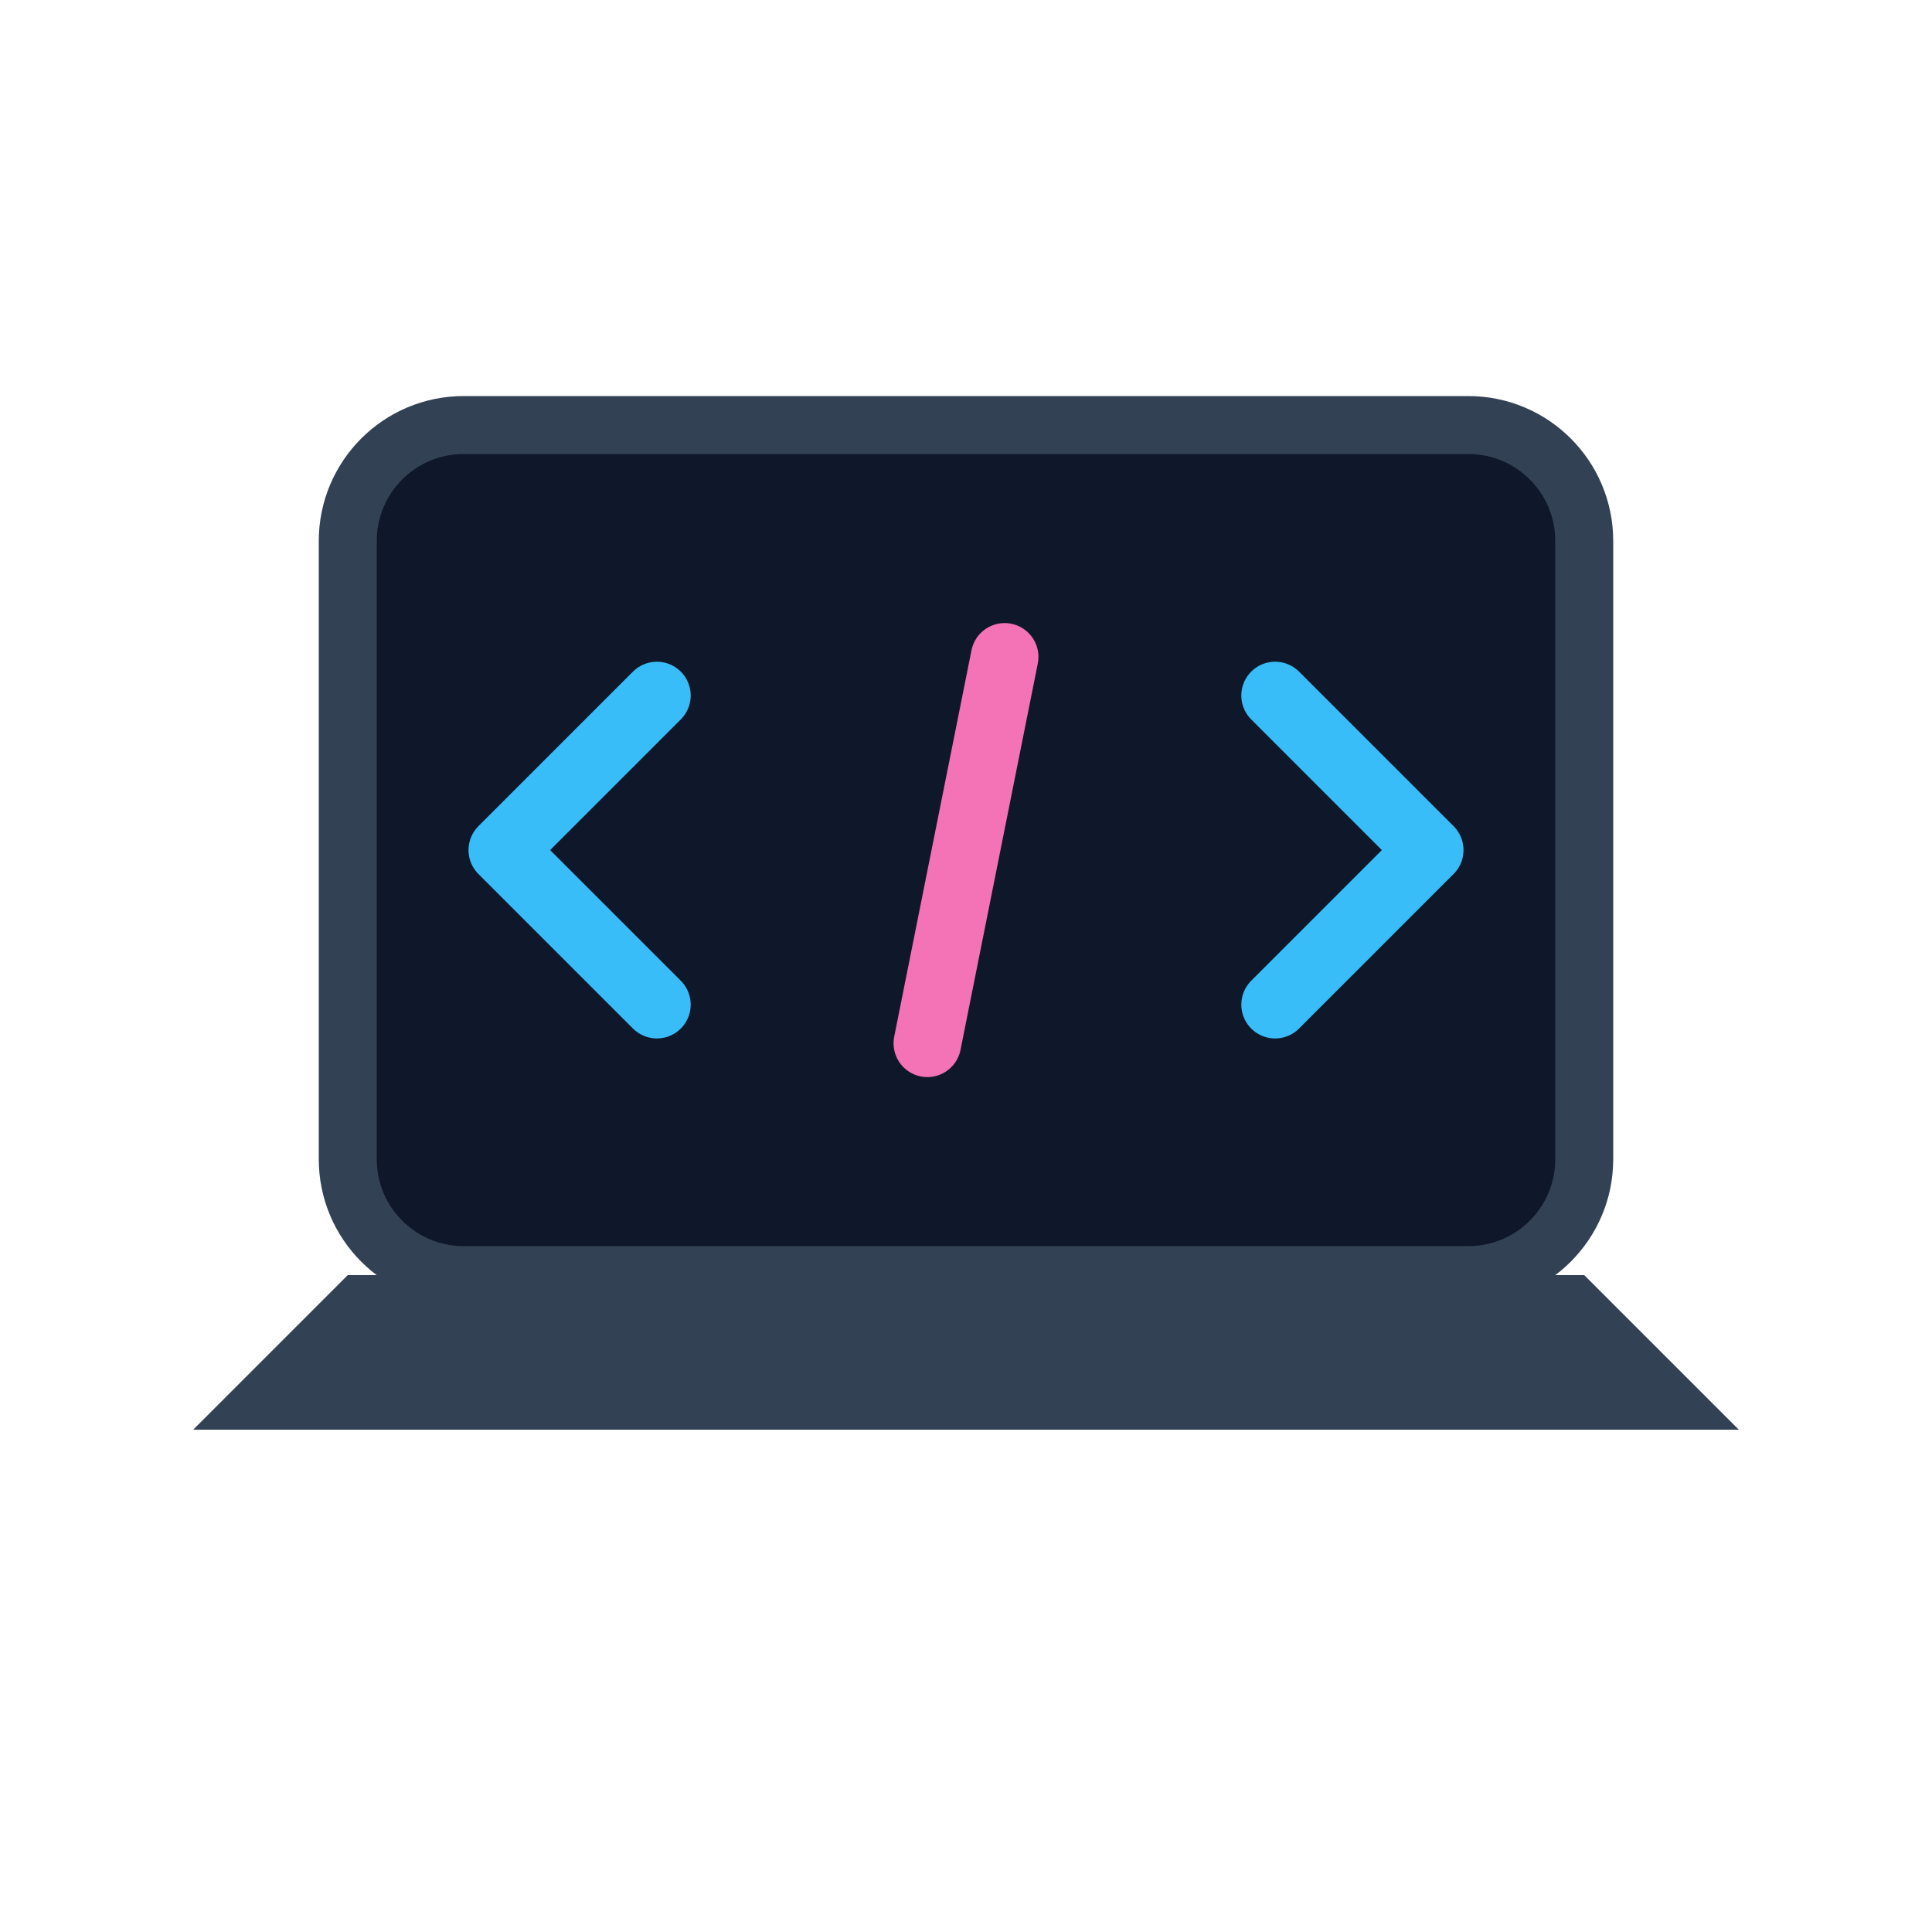
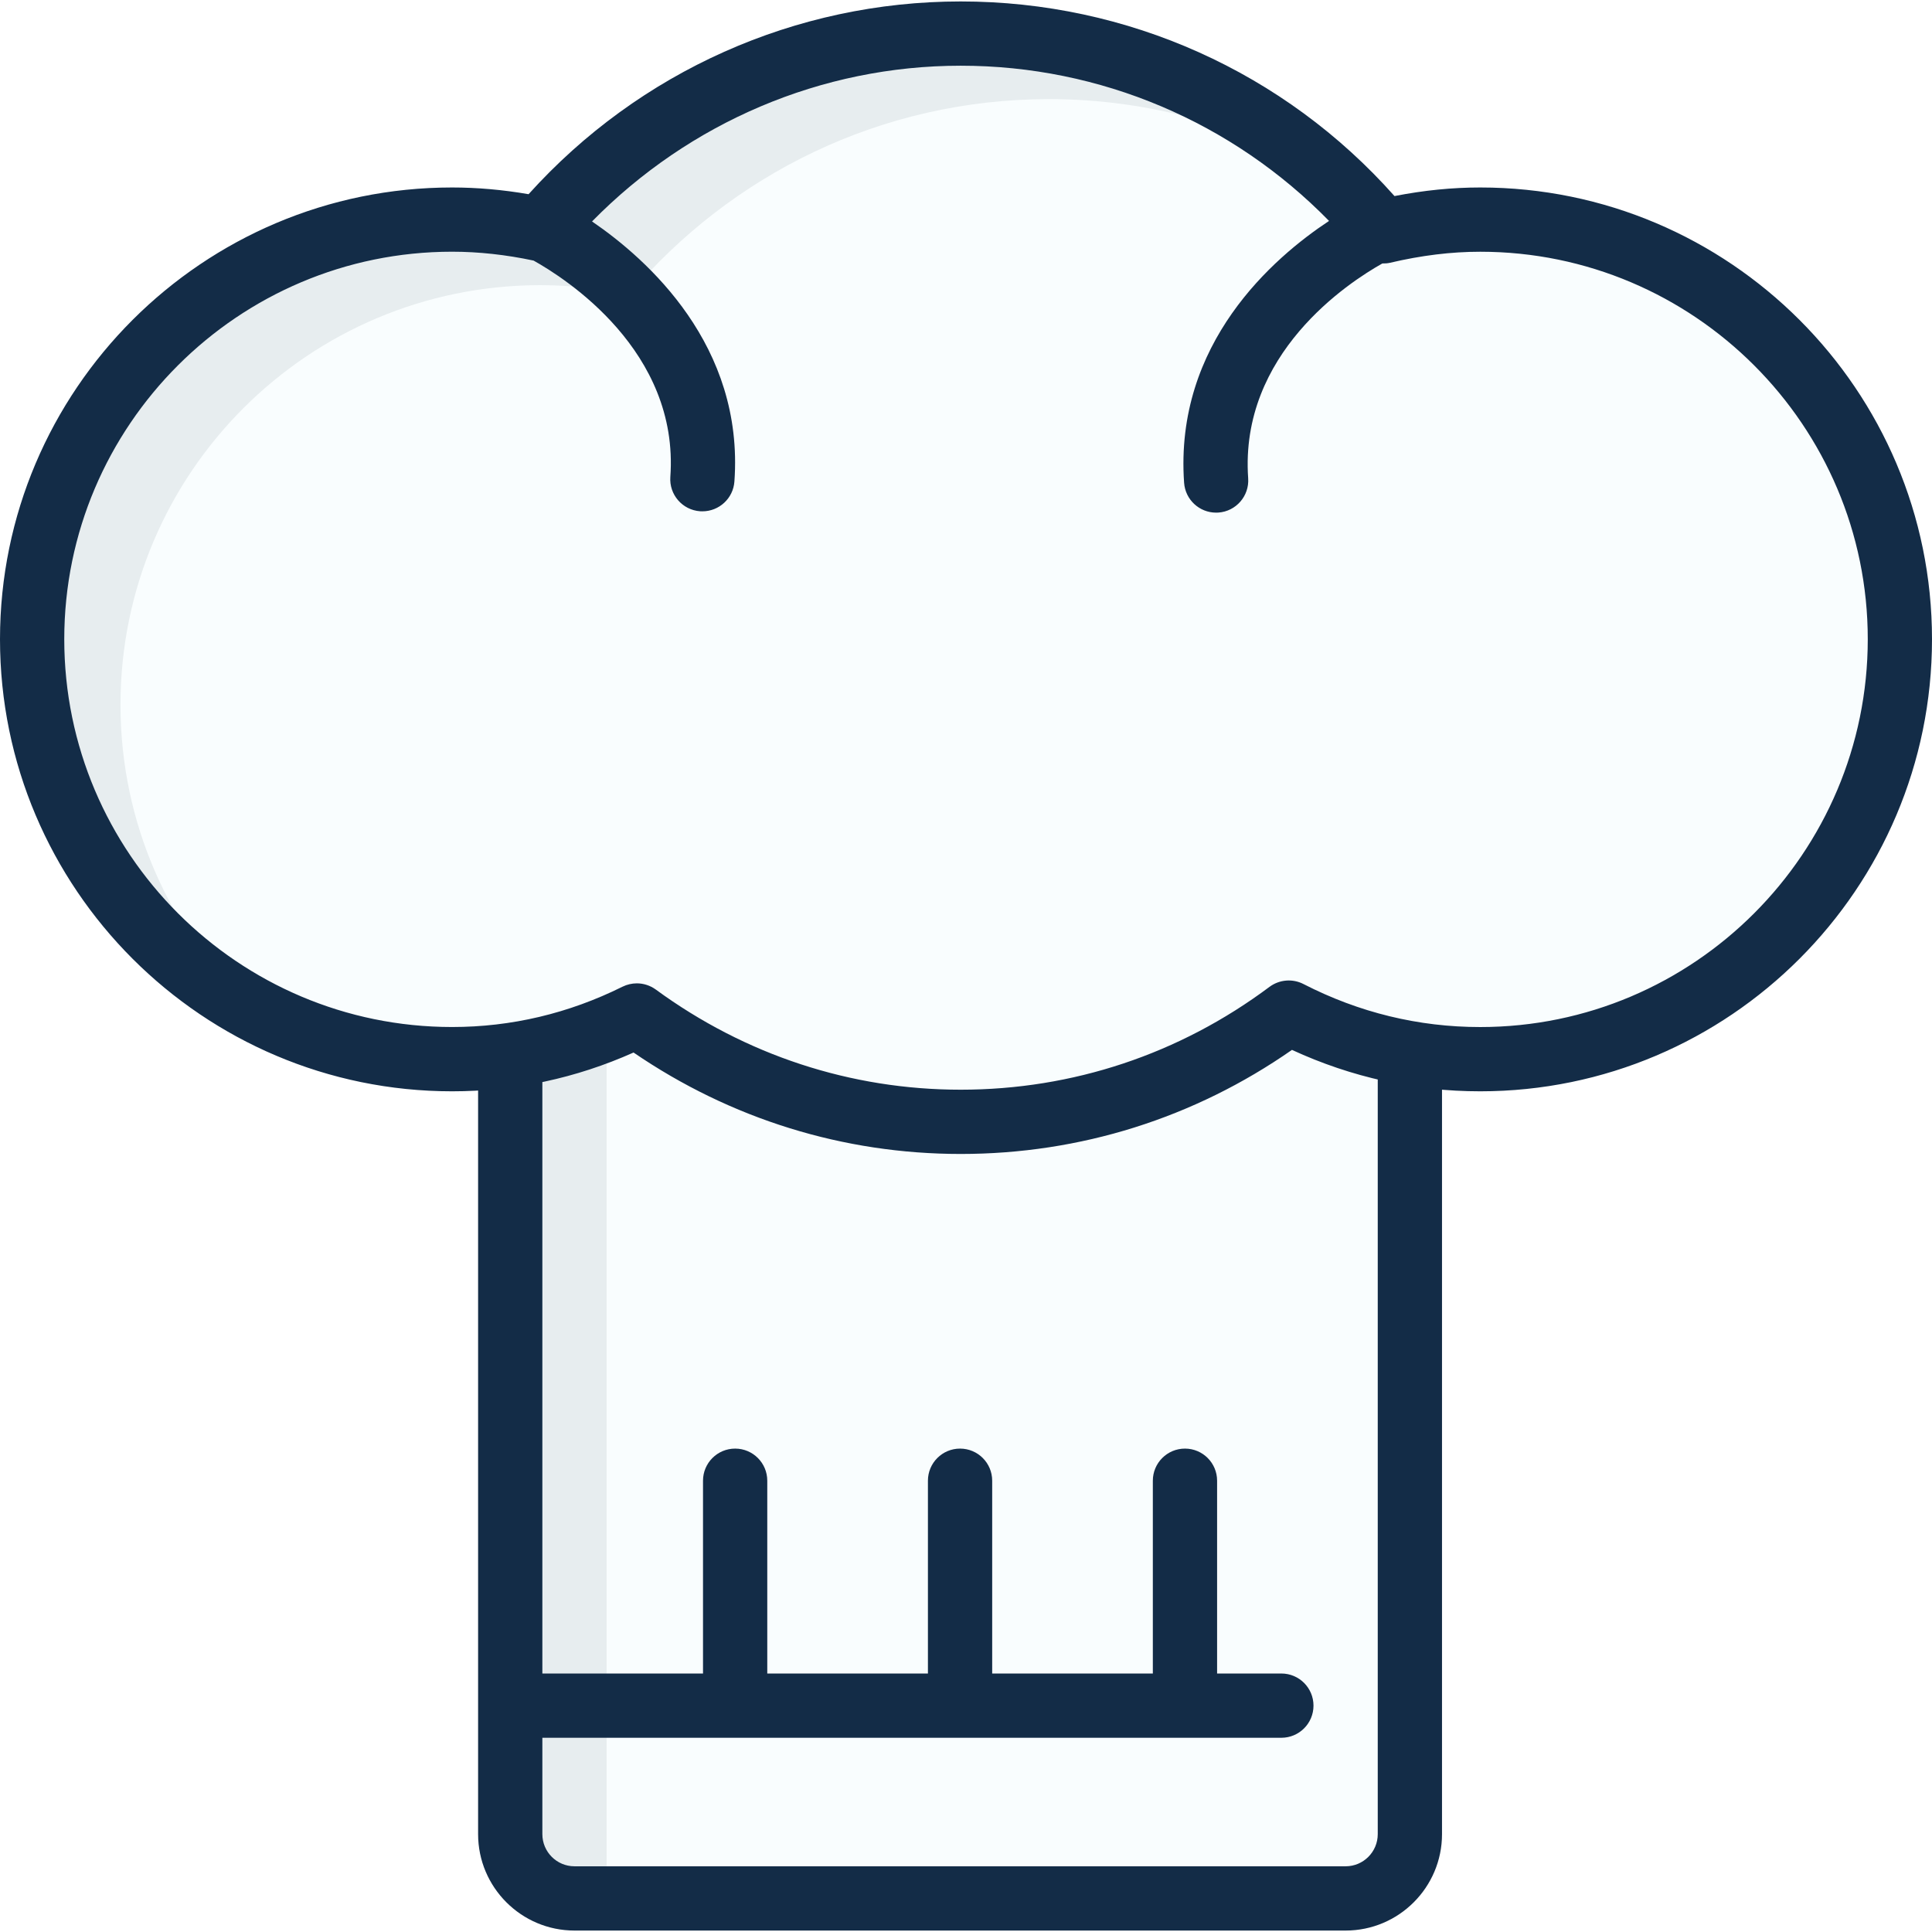
- <svg xmlns="http://www.w3.org/2000/svg" viewBox="0 0 100 100">
-   <rect x="18" y="22" width="64" height="44" rx="6" fill="#0F172A" stroke="#334155" stroke-width="3" />
-   <path d="M10 74 L90 74 L82 66 L18 66 Z" fill="#334155" />
-   <path d="M34 36 L26 44 L34 52" fill="none" stroke="#38BDF8" stroke-width="3.5" stroke-linecap="round" stroke-linejoin="round" />
-   <path d="M66 36 L74 44 L66 52" fill="none" stroke="#38BDF8" stroke-width="3.5" stroke-linecap="round" stroke-linejoin="round" />
-   <line x1="52" y1="34" x2="48" y2="54" stroke="#F472B6" stroke-width="3.5" stroke-linecap="round" />
+ <svg xmlns="http://www.w3.org/2000/svg" version="1.1" id="Layer_1" viewBox="0 0 481.04 481.04" xml:space="preserve" fill="#000000">
+   <g id="SVGRepo_bgCarrier" stroke-width="0" />
+   <g id="SVGRepo_tracerCarrier" stroke-linecap="round" stroke-linejoin="round" />
+   <g id="SVGRepo_iconCarrier">
+     <rect x="127.04" y="240.68" style="fill:#F9FDFE;" width="224" height="232" />
+     <rect x="127.04" y="240.68" style="fill:#E7EDEF;" width="24" height="232" />
+     <path style="fill:#132C47;" d="M351.04,232.68h-224c-4.424,0-8,3.584-8,8v216c0,13.232,10.768,24,24,24h192 c13.232,0,24-10.768,24-24v-216C359.04,236.264,355.464,232.68,351.04,232.68z M343.04,456.68c0,4.408-3.584,8-8,8h-192 c-4.416,0-8-3.592-8-8v-24h184c4.424,0,8-3.584,8-8s-3.576-8-8-8h-16v-48c0-4.416-3.576-8-8-8s-8,3.584-8,8v48h-40v-48 c0-4.416-3.576-8-8-8s-8,3.584-8,8v48h-40v-48c0-4.416-3.576-8-8-8s-8,3.584-8,8v48h-40v-168h208V456.68z" />
+     <path style="fill:#F9FDFE;" d="M239.2,8.36c42.32,0,80.08,19.2,105.04,49.28c7.84-1.84,15.92-2.96,24.32-2.96 c57.68,0,104.48,46.8,104.48,104.48c0,57.76-46.8,104.56-104.48,104.56c-17.2,0-33.36-4.24-47.68-11.6 c-22.8,17.04-50.96,27.2-81.68,27.2c-30.24,0-58-9.92-80.64-26.48c-13.84,6.88-29.44,10.88-46,10.88C54.8,263.72,8,216.92,8,159.16 C8,101.48,54.8,54.68,112.56,54.68c7.6,0,14.96,0.88,22.08,2.4c0.08-0.08,0.16-0.16,0.16-0.24C159.92,27.24,197.28,8.36,239.2,8.36z " />
+     <path style="fill:#E7EDEF;" d="M30,175.48C30,117.8,76.8,71,134.56,71c7.6,0,14.96,0.88,22.08,2.4c0.08-0.08,0.16-0.16,0.16-0.24 c25.12-29.6,62.48-48.48,104.4-48.48c25.472,0,49.224,7.056,69.6,19.152C306.616,21.88,274.56,8.36,239.2,8.36 c-41.92,0-79.28,18.88-104.4,48.48c0,0.08-0.08,0.16-0.16,0.24c-7.12-1.52-14.48-2.4-22.08-2.4C54.8,54.68,8,101.48,8,159.16 c0,39.4,21.8,73.672,53.984,91.496C42.288,231.648,30,205.024,30,175.48z" />
+     <path style="fill:#132C47;" d="M368.56,46.68c-6.992,0-14.016,0.704-21.352,2.136C319.808,17.96,280.72,0.36,239.2,0.36 c-41.088,0-80.048,17.432-107.592,47.992c-6.432-1.112-12.816-1.672-19.048-1.672C50.488,46.68,0,97.136,0,159.16 c0,62.064,50.496,112.56,112.56,112.56c15.648,0,30.832-3.248,45.184-9.656c24.192,16.544,52.248,25.256,81.448,25.256 c29.728,0,58.144-8.944,82.488-25.912c14.832,6.84,30.568,10.312,46.88,10.312c62.024,0,112.48-50.496,112.48-112.56 C481.04,97.136,430.584,46.68,368.56,46.68z M368.56,255.72c-15.384,0-30.192-3.608-44.024-10.712 c-2.704-1.392-5.992-1.12-8.448,0.704c-22.424,16.752-49.016,25.608-76.896,25.608c-27.36,0-53.608-8.624-75.904-24.936 c-1.4-1.016-3.056-1.544-4.728-1.544c-1.208,0-2.432,0.28-3.56,0.832c-13.408,6.664-27.688,10.04-42.44,10.04 c-53.24,0-96.56-43.32-96.56-96.56c0-53.2,43.32-96.48,96.56-96.48c6.592,0,13.416,0.744,20.296,2.208 c7.872,4.392,36.304,22.496,34.048,53.864c-0.32,4.408,3,8.24,7.408,8.552c0.192,0.008,0.384,0.016,0.576,0.016 c4.16,0,7.672-3.216,7.968-7.424c2.44-33.84-21.584-55.28-35.448-64.752C171.64,30.472,204.512,16.36,239.2,16.36 c34.832,0,67.64,14.04,91.712,38.648c-13.808,9.12-38.544,30.448-36.088,65.192c0.296,4.216,3.808,7.44,7.968,7.44 c0.184,0,0.384-0.008,0.568-0.016c4.408-0.312,7.728-4.136,7.416-8.544c-2.184-31.024,24.952-48.736,33.408-53.48 c0.624,0.008,1.256-0.024,1.888-0.168c7.88-1.848,15.232-2.752,22.496-2.752c53.192,0,96.48,43.28,96.48,96.48 C465.04,212.4,421.76,255.72,368.56,255.72z" />
+   </g>
</svg>
